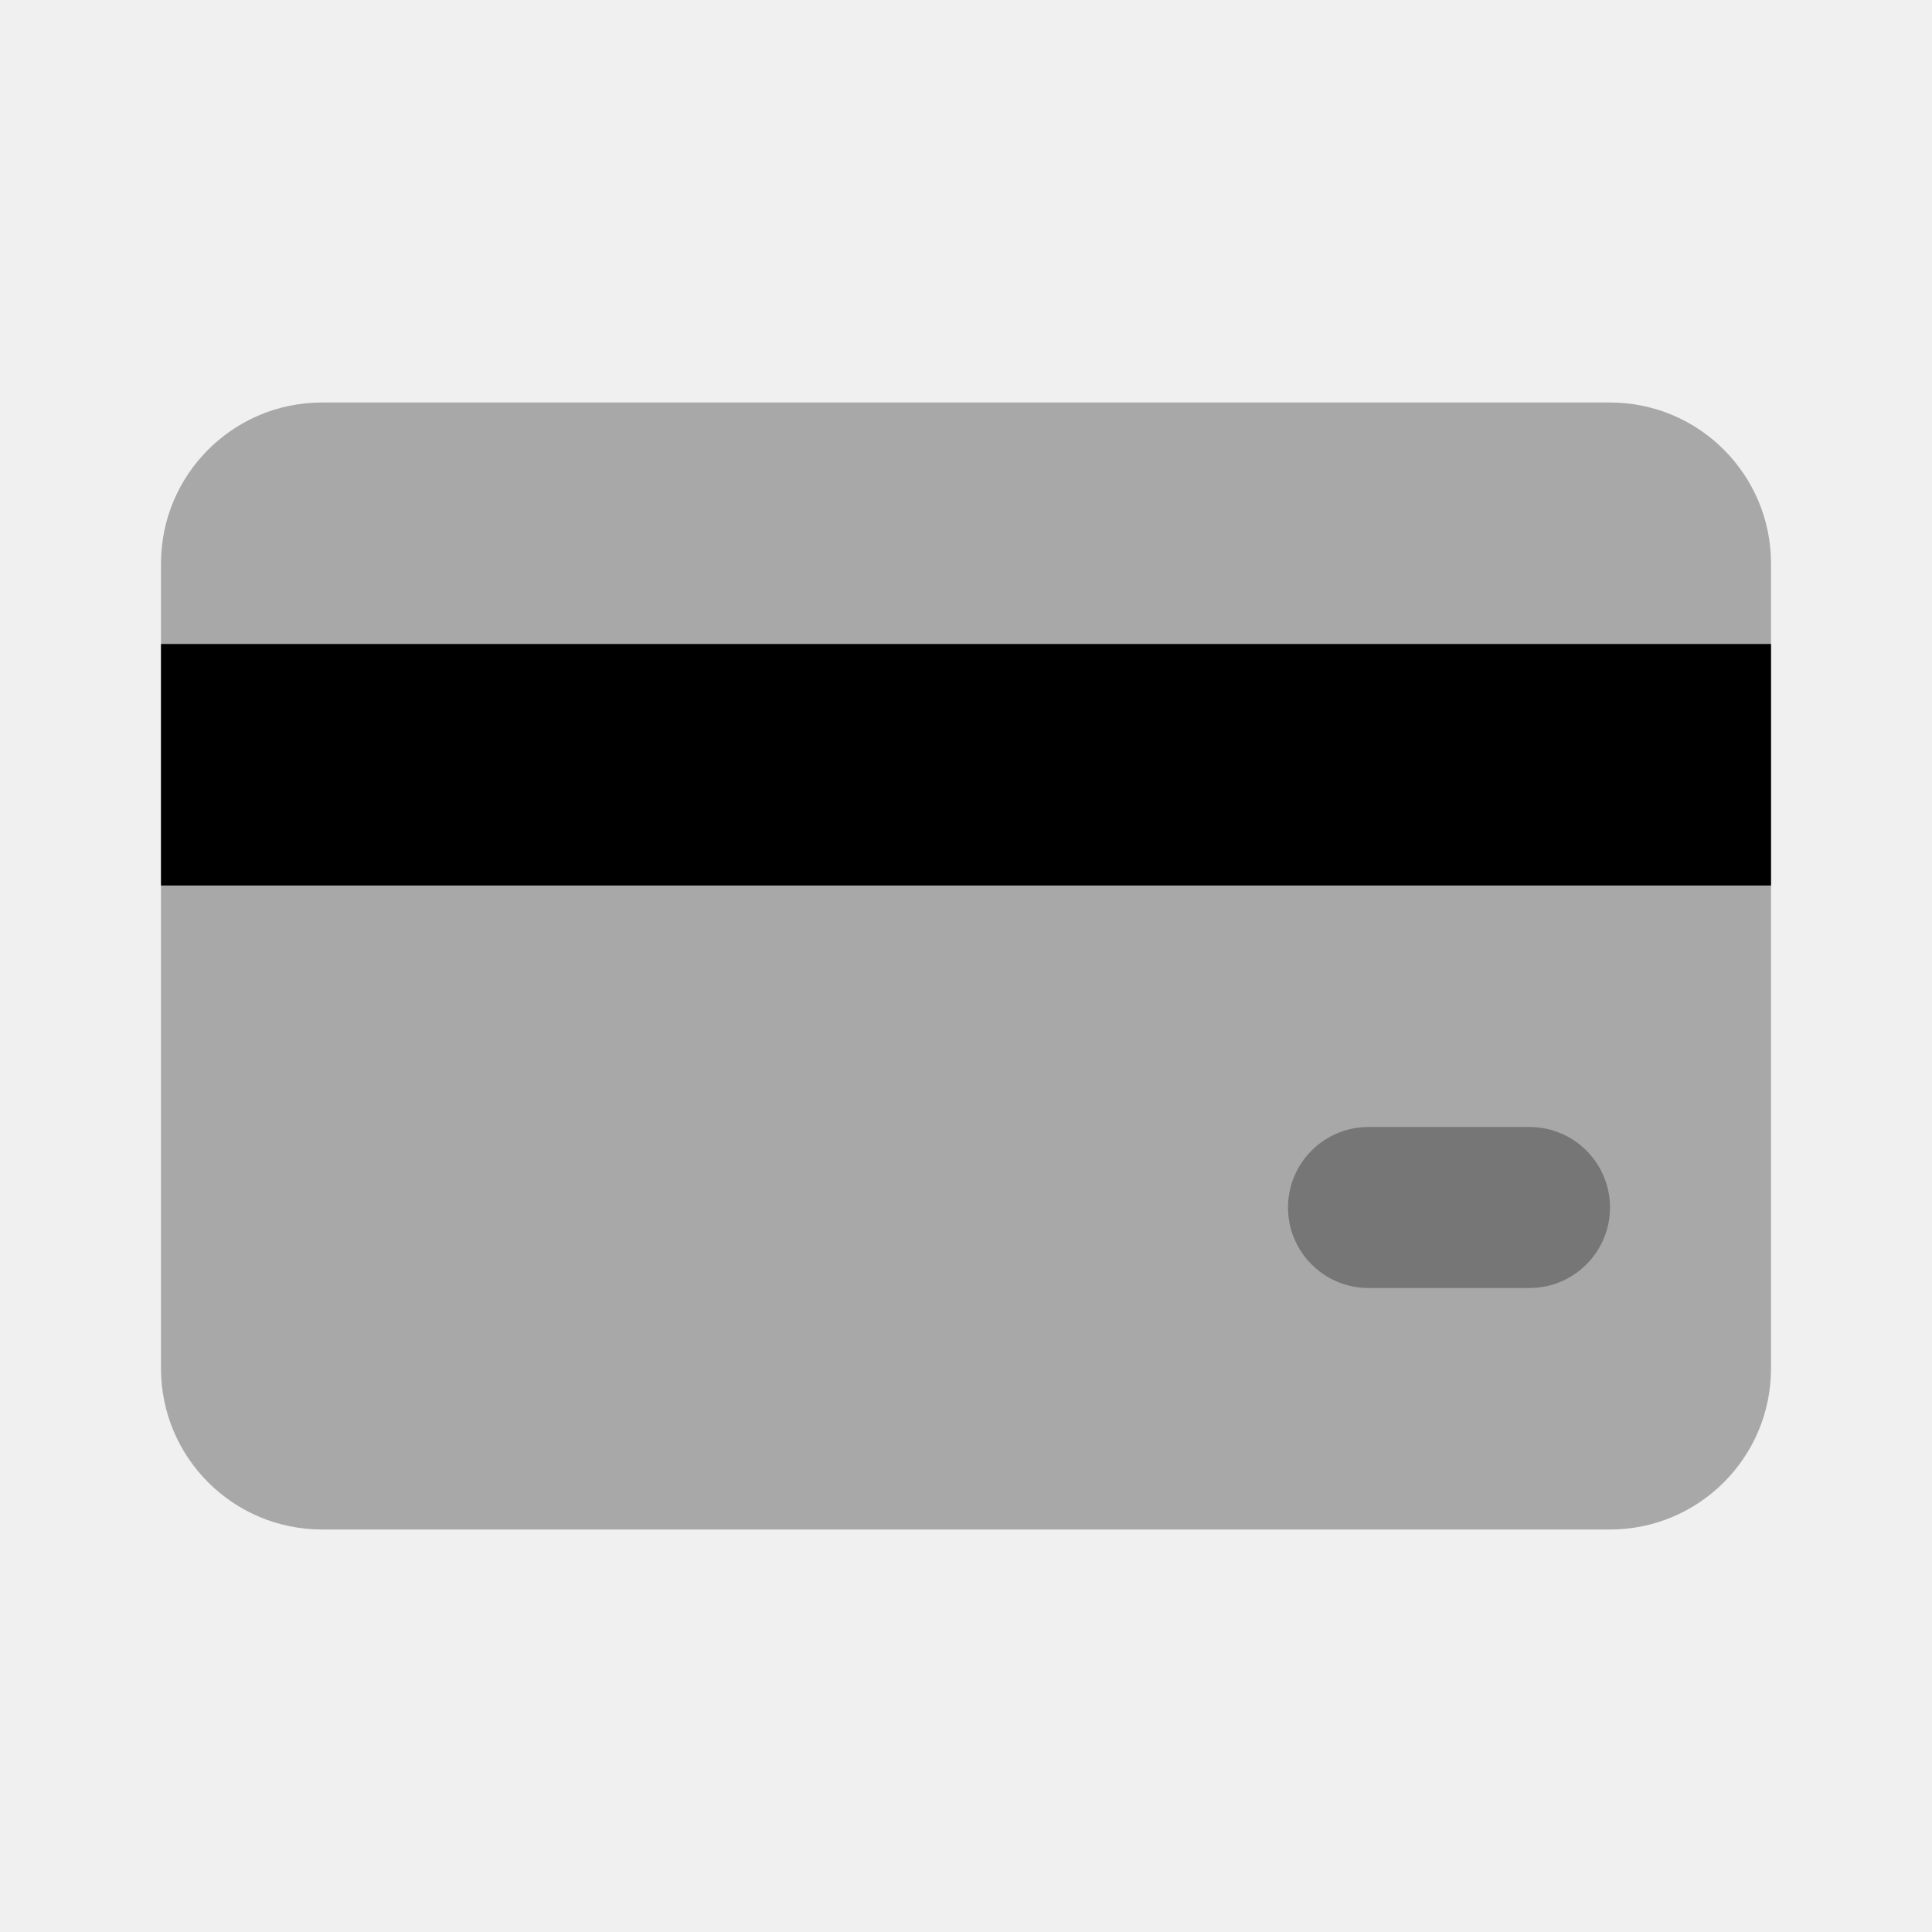
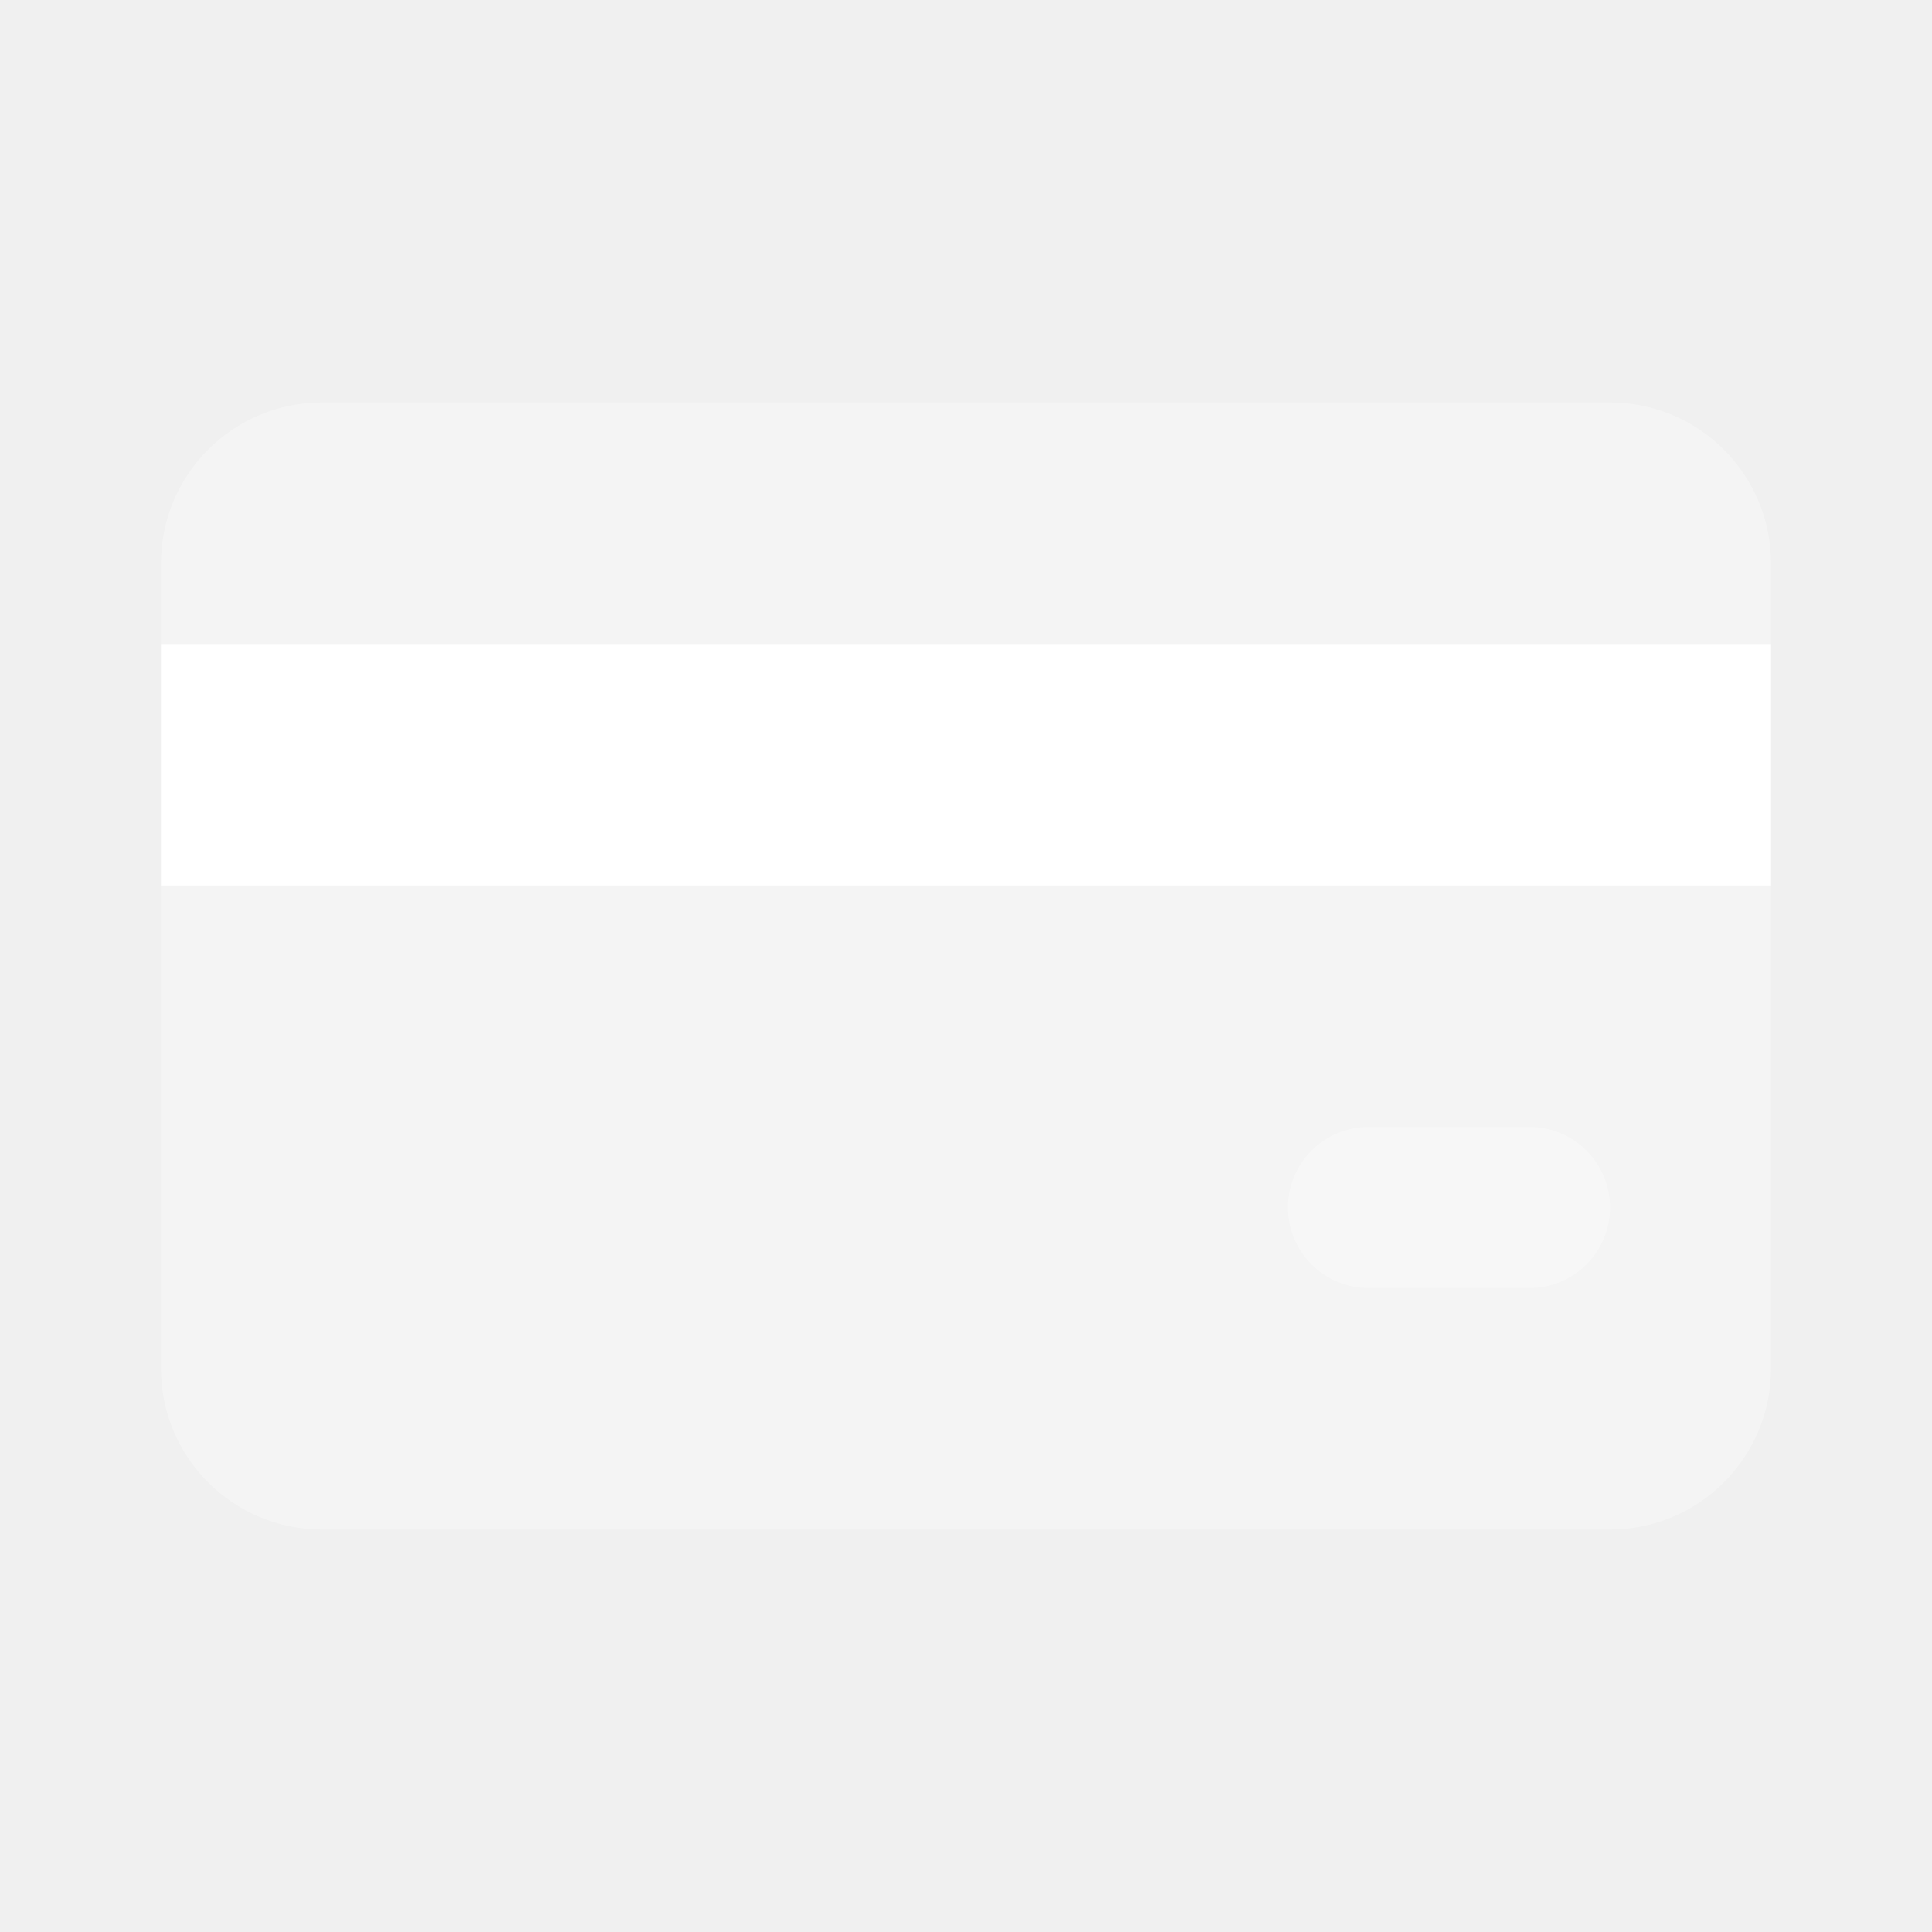
<svg xmlns="http://www.w3.org/2000/svg" width="24px" height="24px" viewBox="0 0 24 24" version="1.1">
  <defs />
  <g id="Stockholm-icons-/-Shopping-/-Credit-card" stroke="none" stroke-width="1" fill="none" fill-rule="evenodd">
    <rect id="bound" x="0" y="0" width="24" height="24" />
-     <rect id="Combined-Shape" fill="#000000" opacity="0.3" x="2" y="5" width="20" height="14" rx="2" />
-     <rect id="Rectangle-59" fill="#000000" x="2" y="8" width="20" height="3" />
-     <rect id="Rectangle-59-Copy" fill="#000000" opacity="0.3" x="16" y="14" width="4" height="2" rx="1" />
+     <rect id="Combined-Shape" fill="#ffffff" opacity="0.3" x="2" y="5" width="20" height="14" rx="2" />
+     <rect id="Rectangle-59" fill="#ffffff" x="2" y="8" width="20" height="3" />
+     <rect id="Rectangle-59-Copy" fill="#ffffff" opacity="0.3" x="16" y="14" width="4" height="2" rx="1" />
  </g>
</svg>
